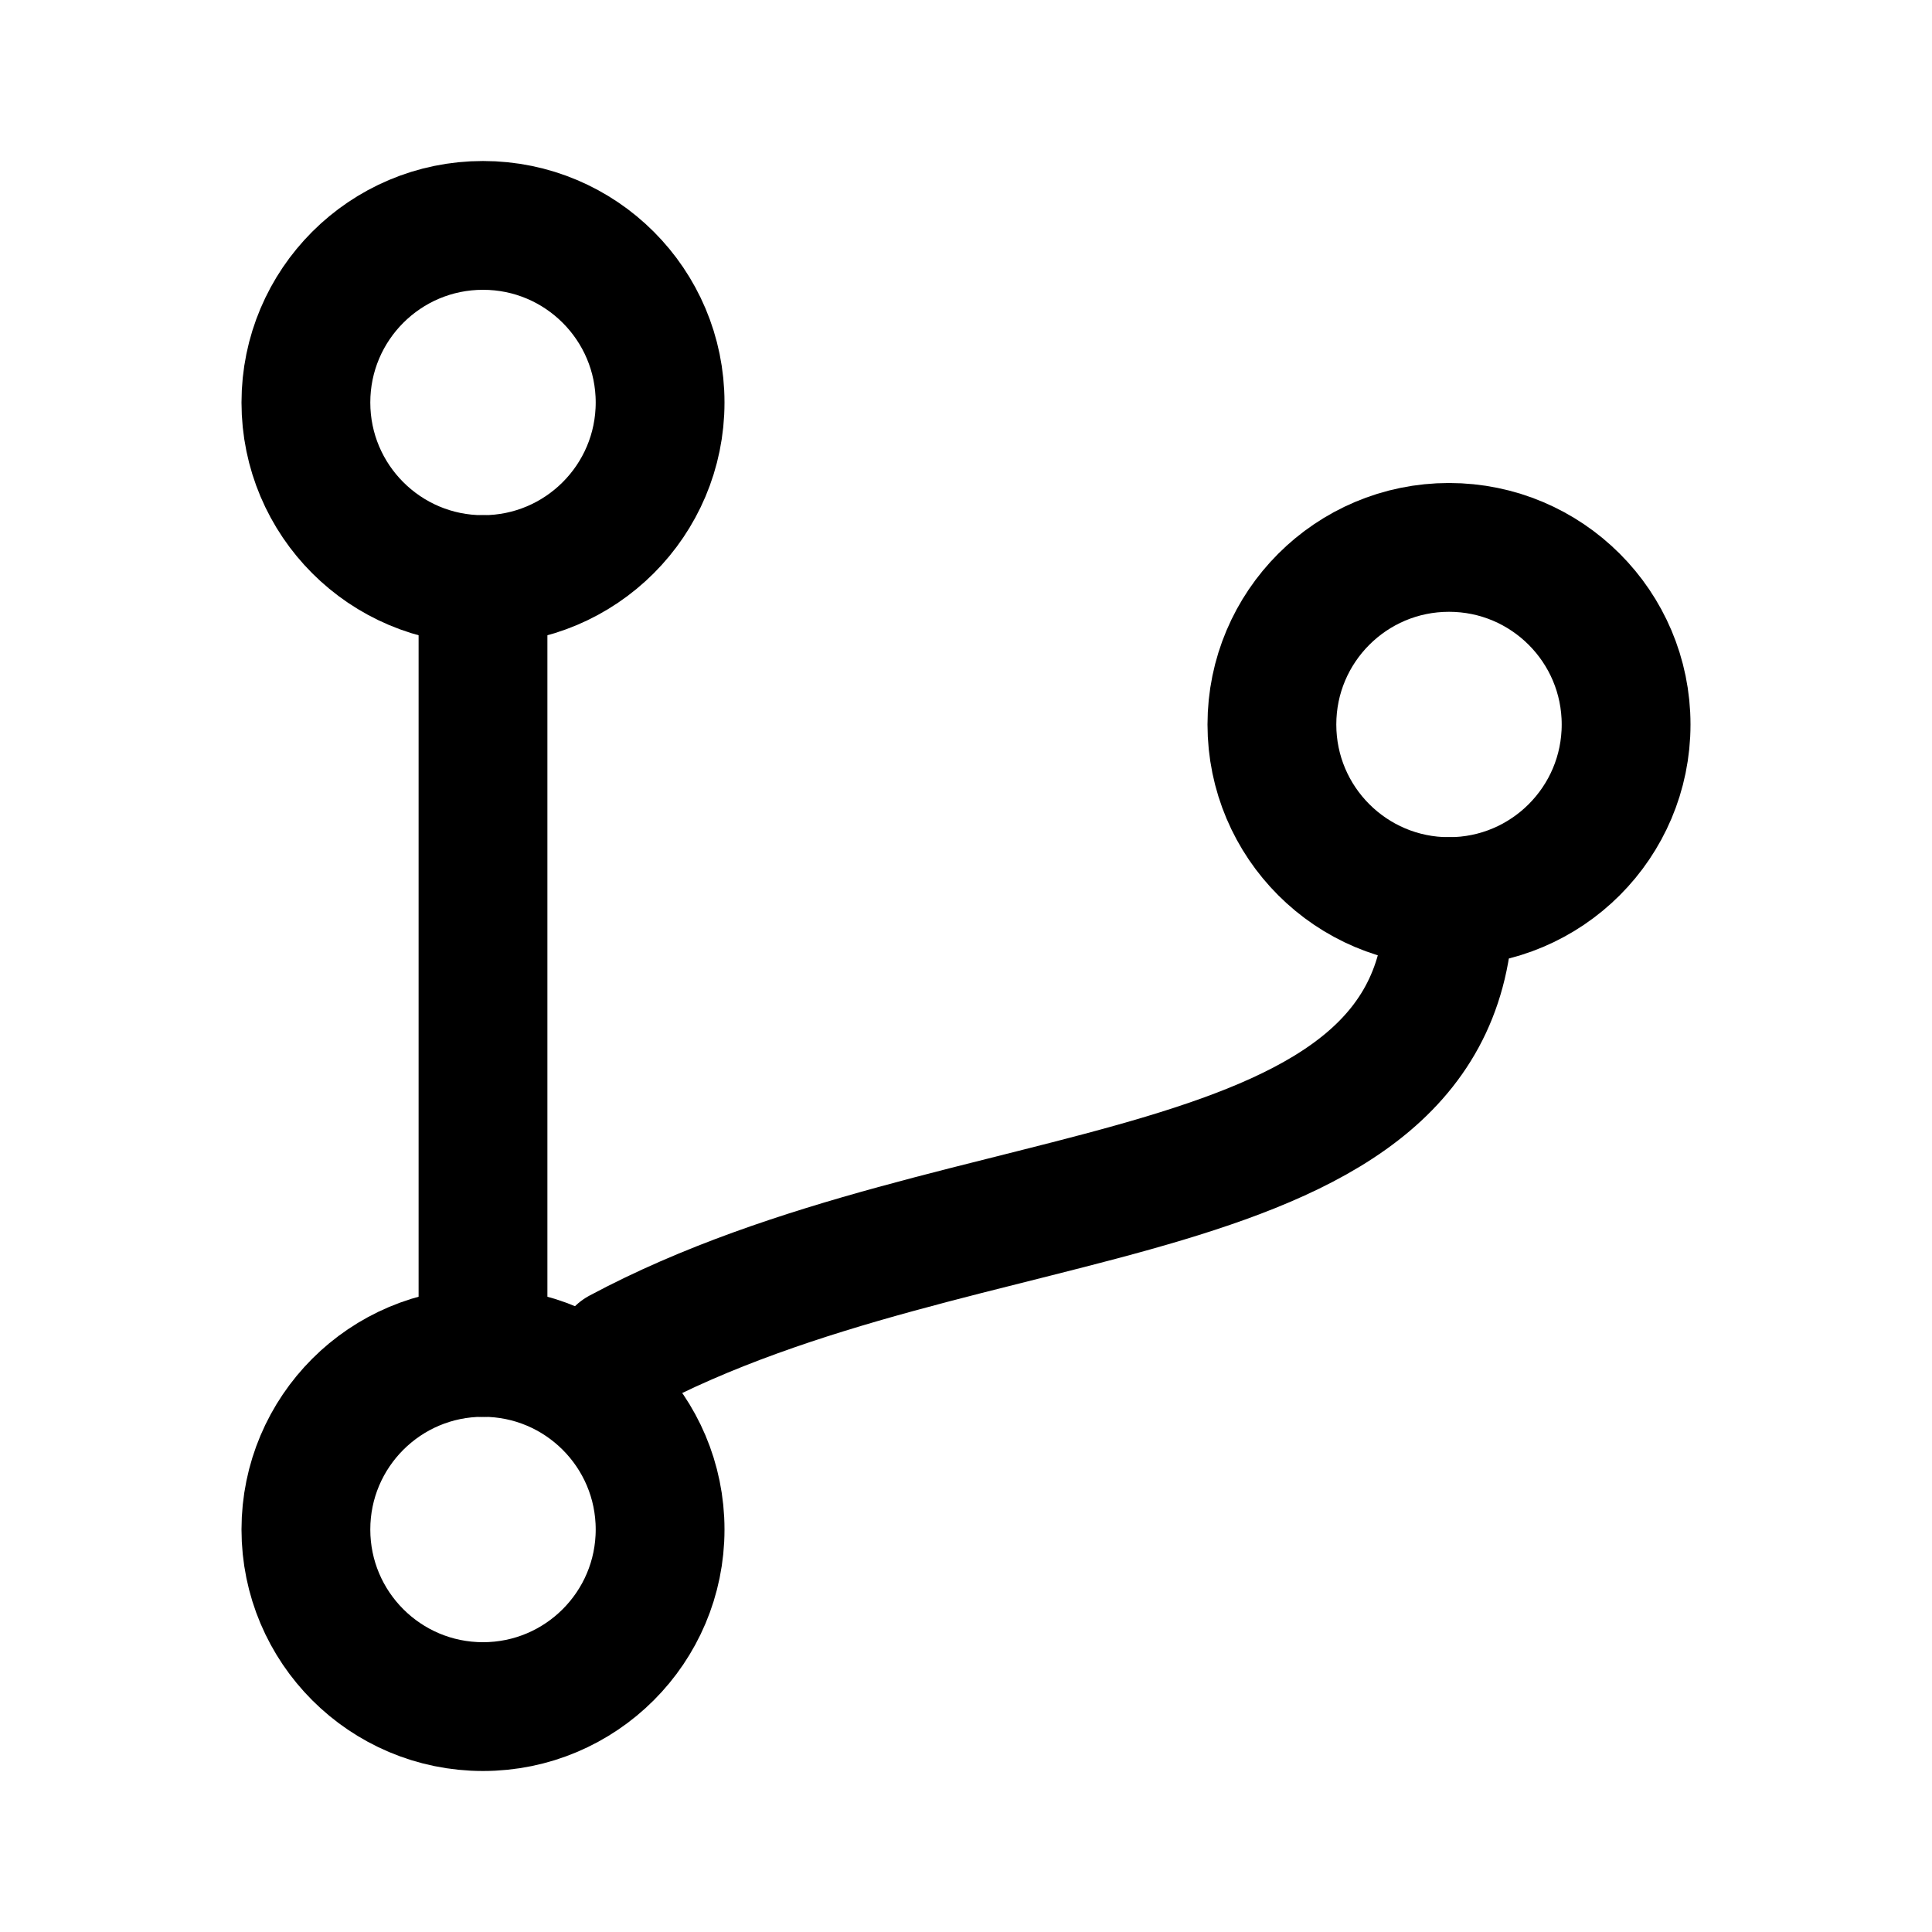
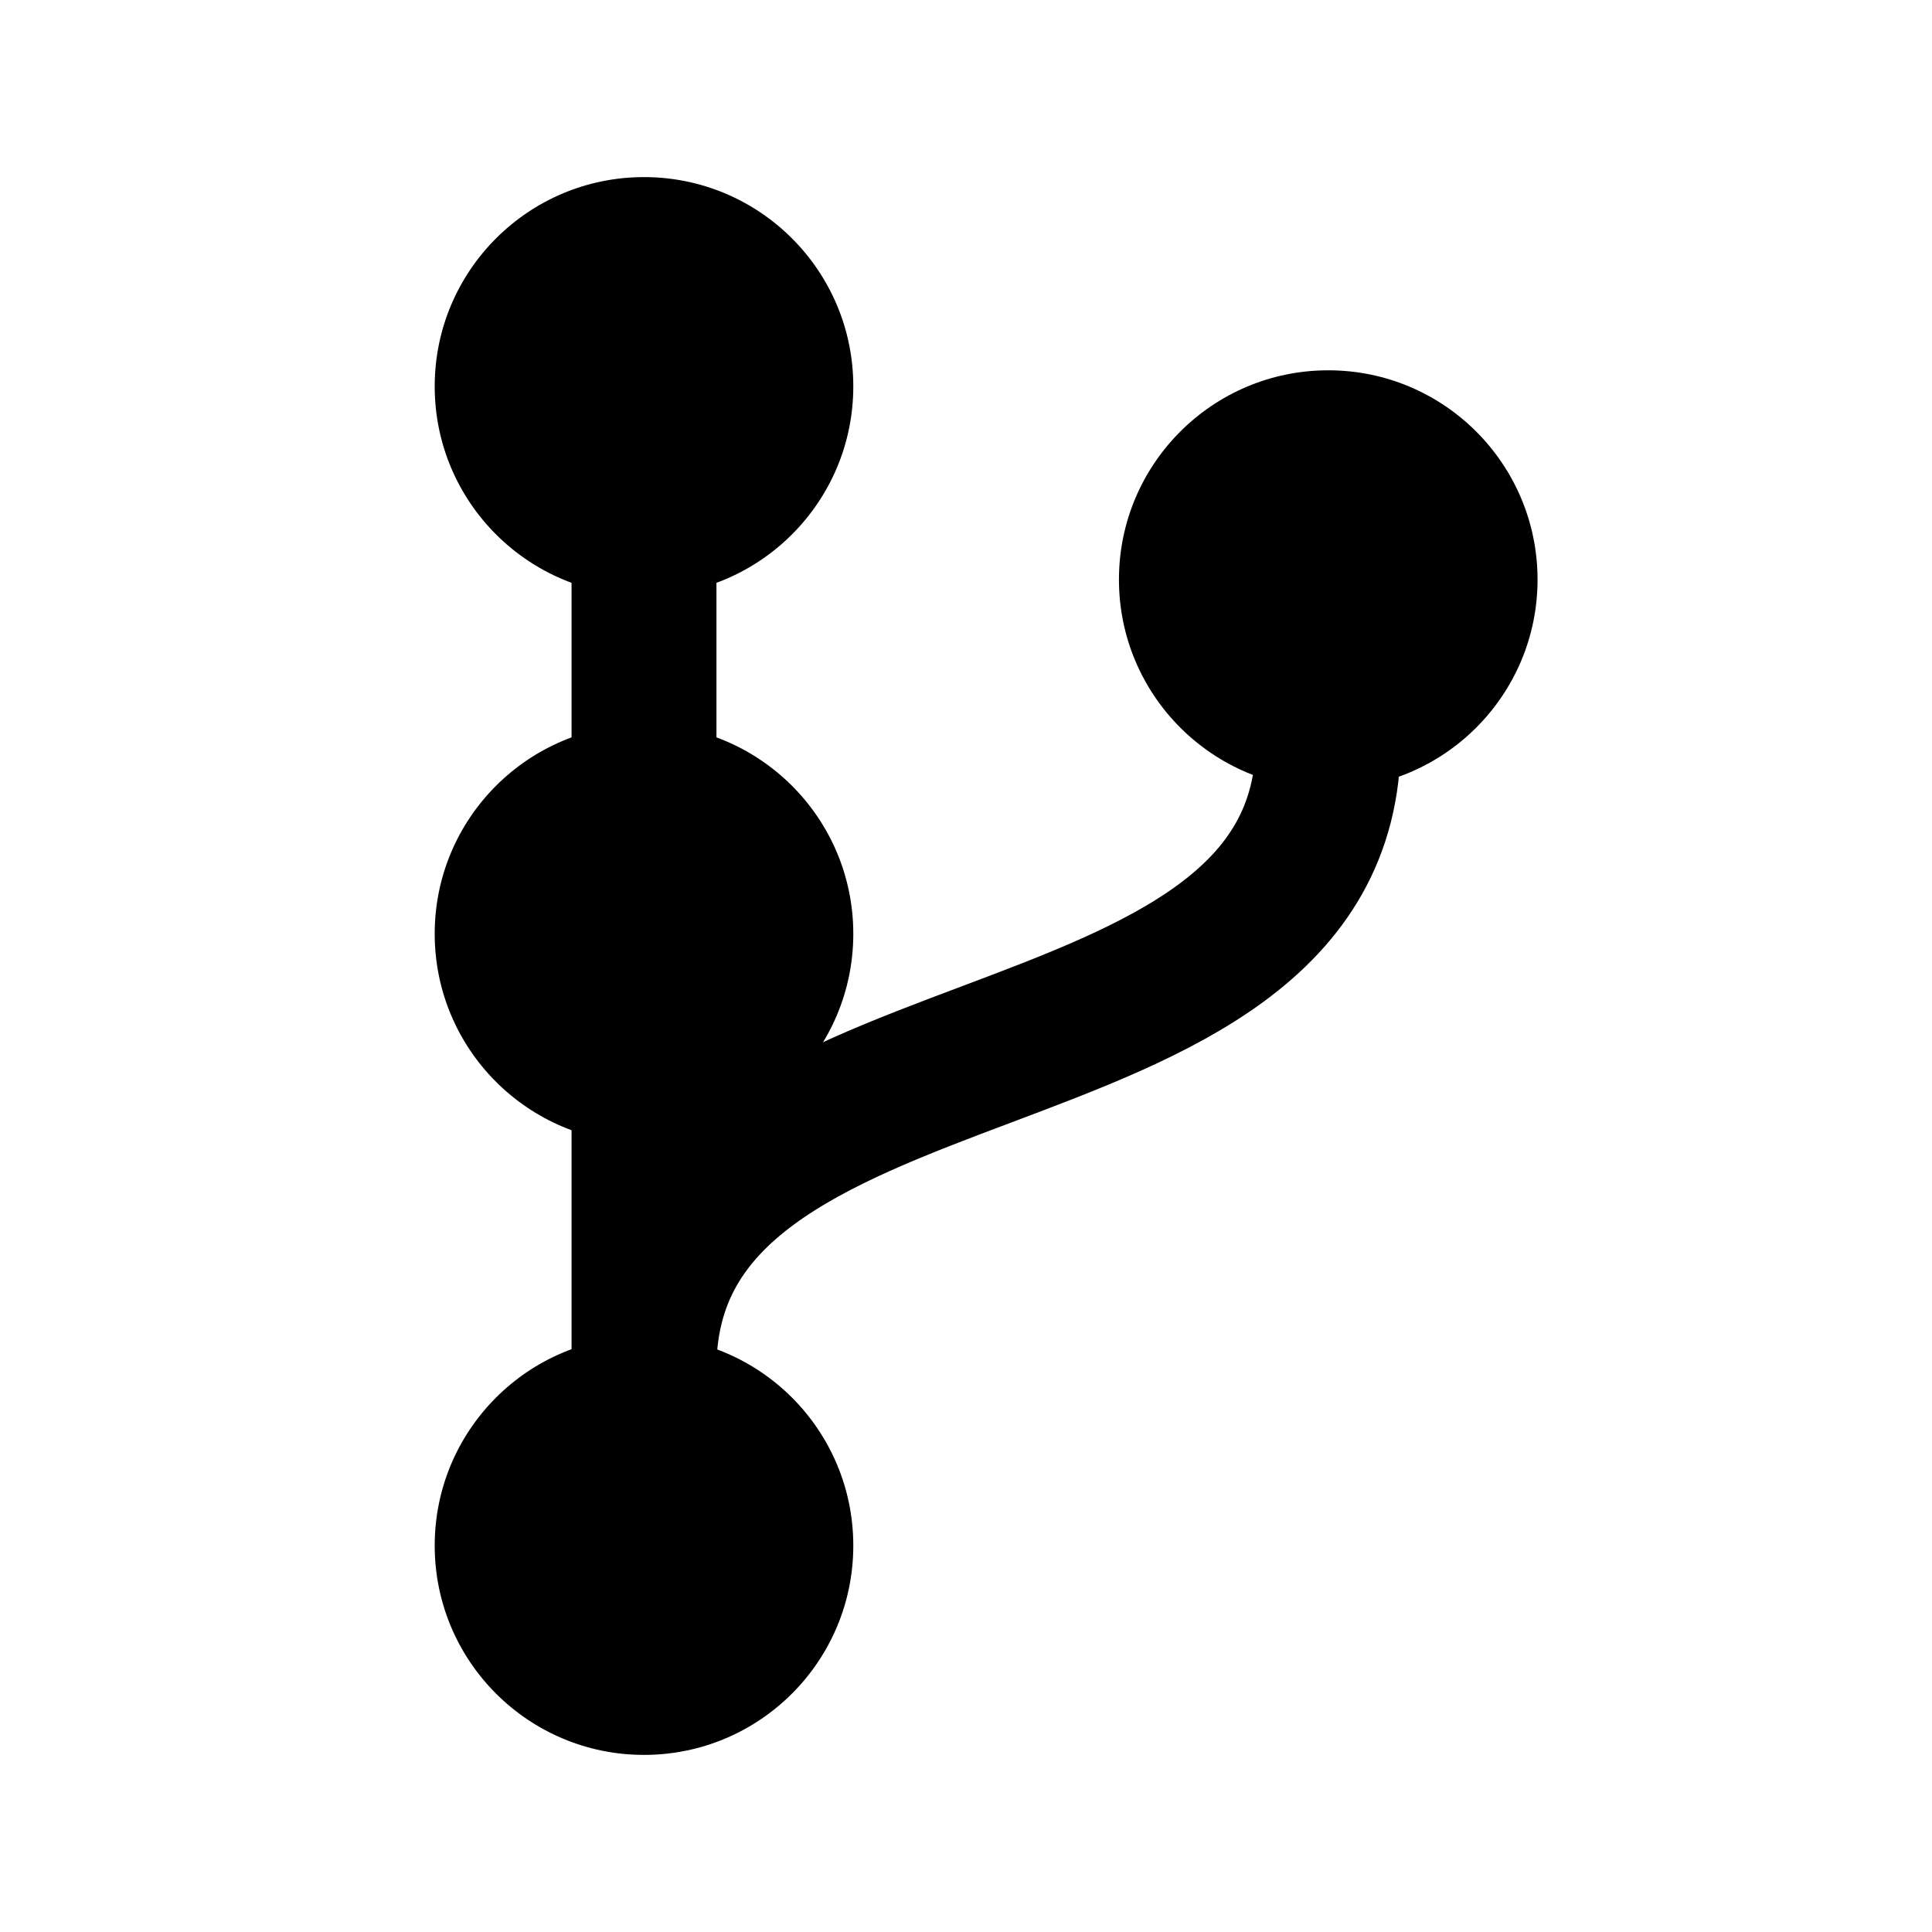
- <svg xmlns="http://www.w3.org/2000/svg" width="24" height="24" viewBox="0 0 24 24" fill="none" stroke="currentColor" stroke-width="1.6" stroke-linecap="round" stroke-linejoin="round">
-   <circle cx="6" cy="5" r="2.2" />
-   <circle cx="6" cy="19" r="2.2" />
-   <circle cx="18" cy="9" r="2.2" />
-   <path d="M6 7.2v9.6" />
-   <path d="M18 11.2c0 4-6 3.300-10.300 5.600" />
+ <svg xmlns="http://www.w3.org/2000/svg" width="24" height="24" viewBox="0 0 24 24" fill="none">
+   <g stroke="currentColor" stroke-width="1.8" stroke-linecap="round">
+     <path d="M8 5v14" />
+     <path d="M8 17c0-4.600 8.500-3.200 8.500-7.800" />
+   </g>
+   <g fill="currentColor">
+     <circle cx="8" cy="4.800" r="2.600" />
+     <circle cx="8" cy="11.600" r="2.600" />
+     <circle cx="8" cy="19.200" r="2.600" />
+     <circle cx="16.500" cy="7.200" r="2.600" />
+   </g>
</svg>
